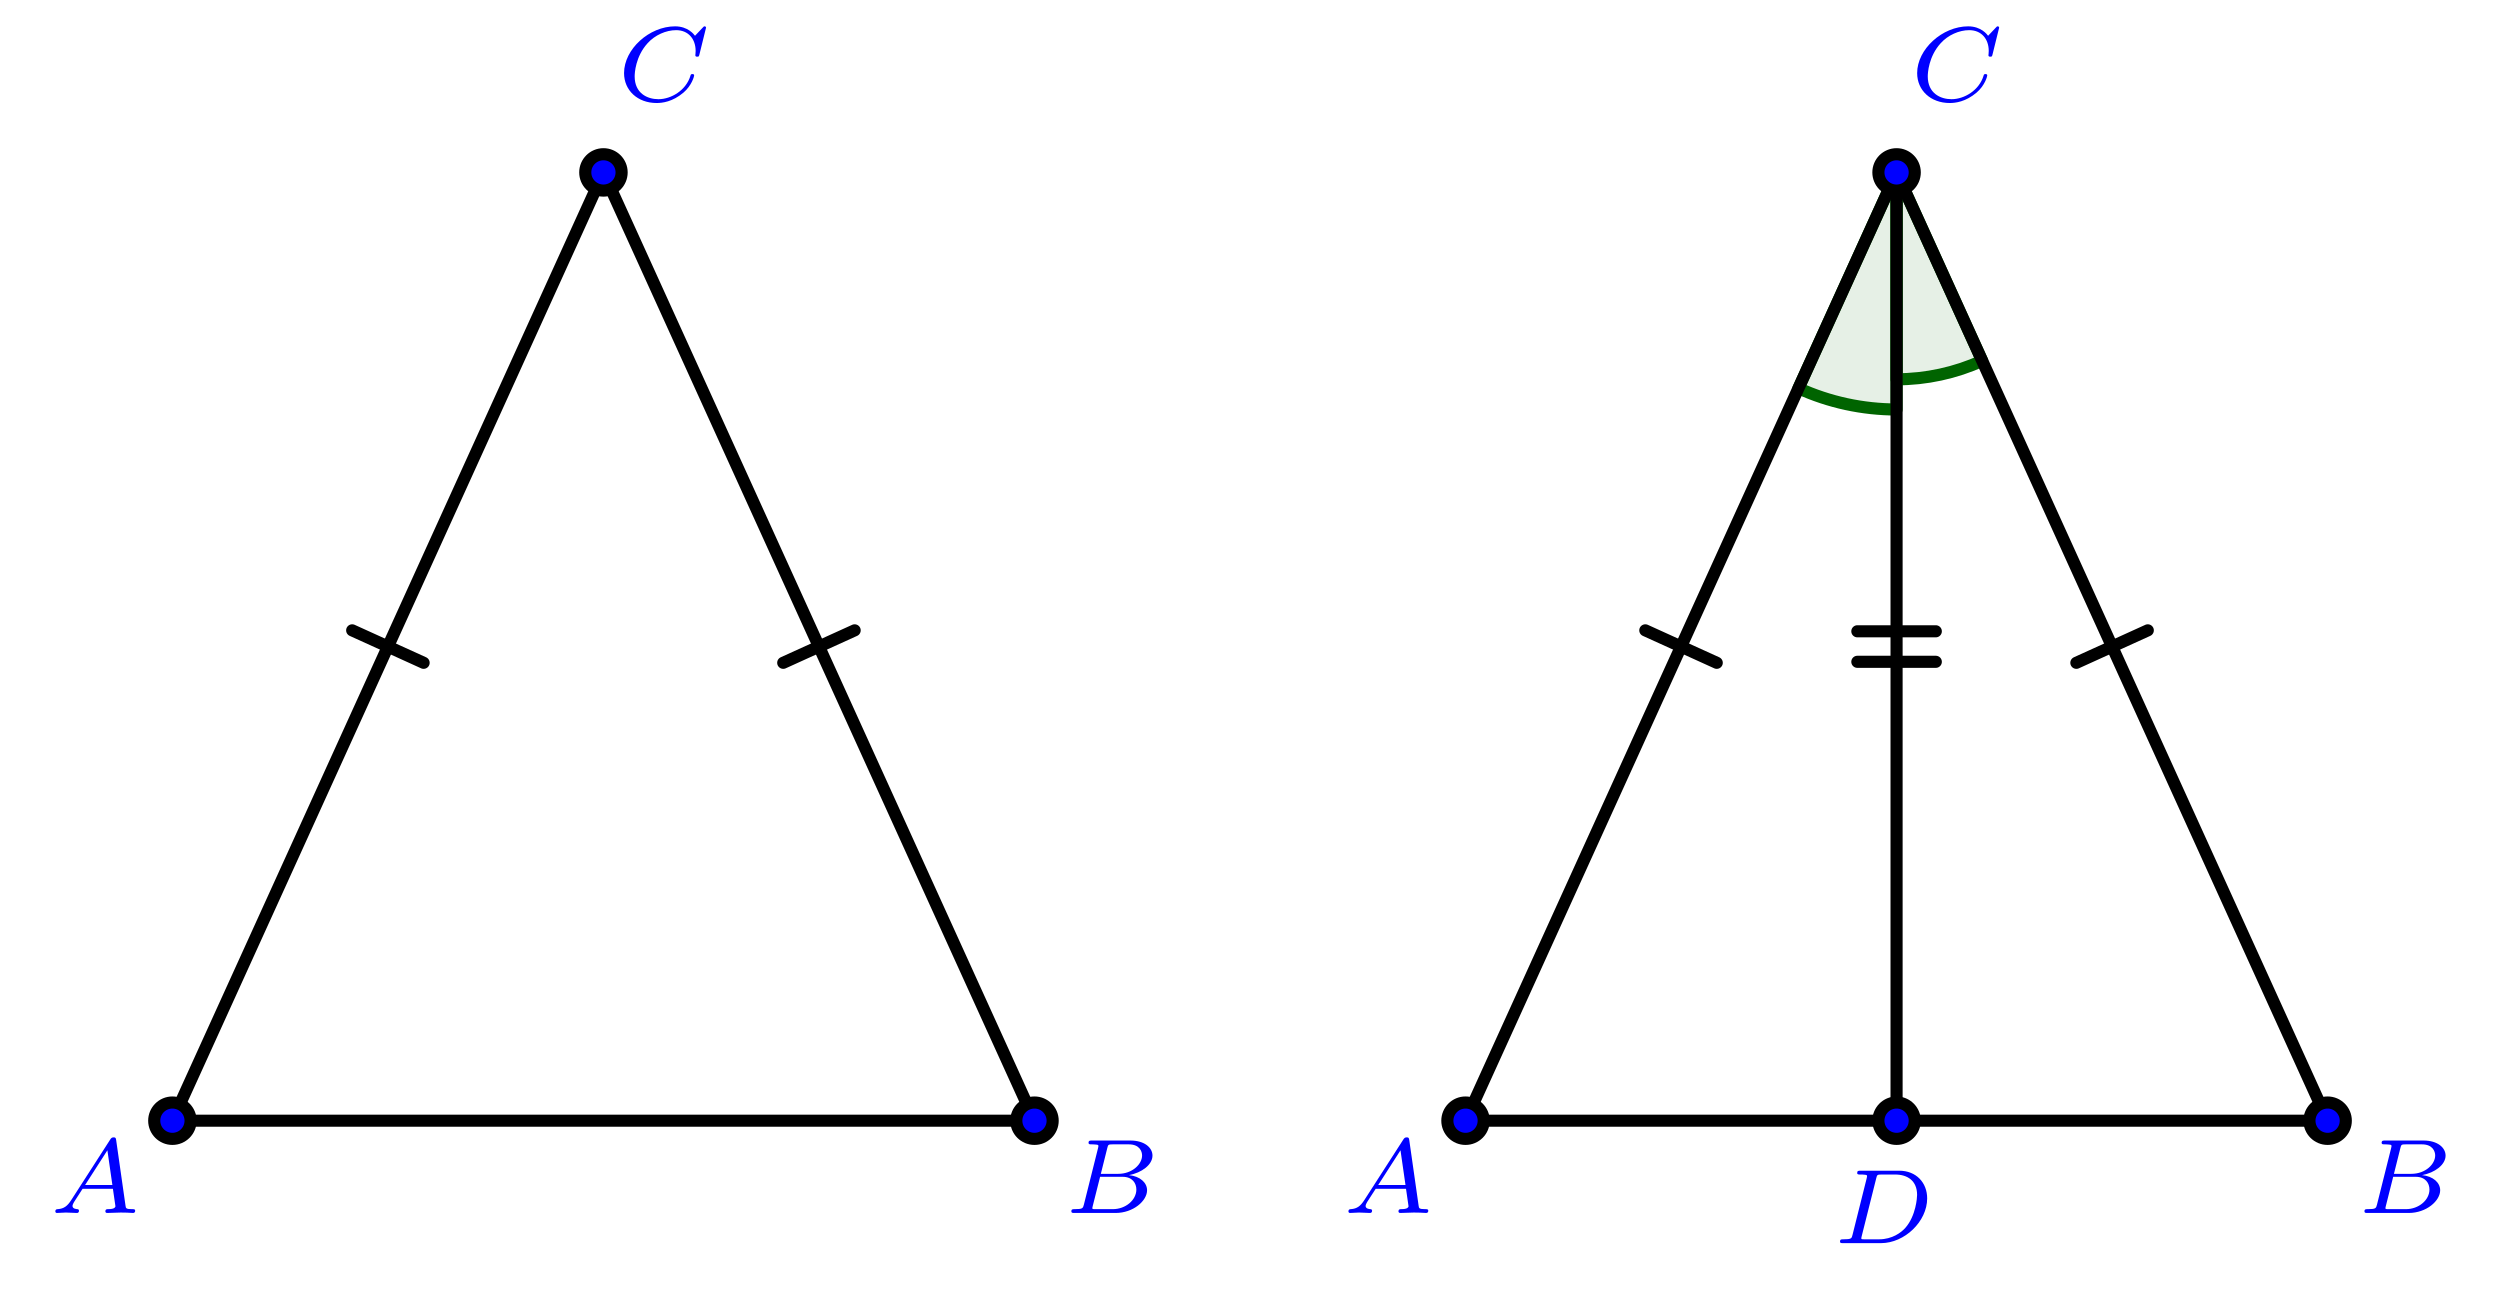
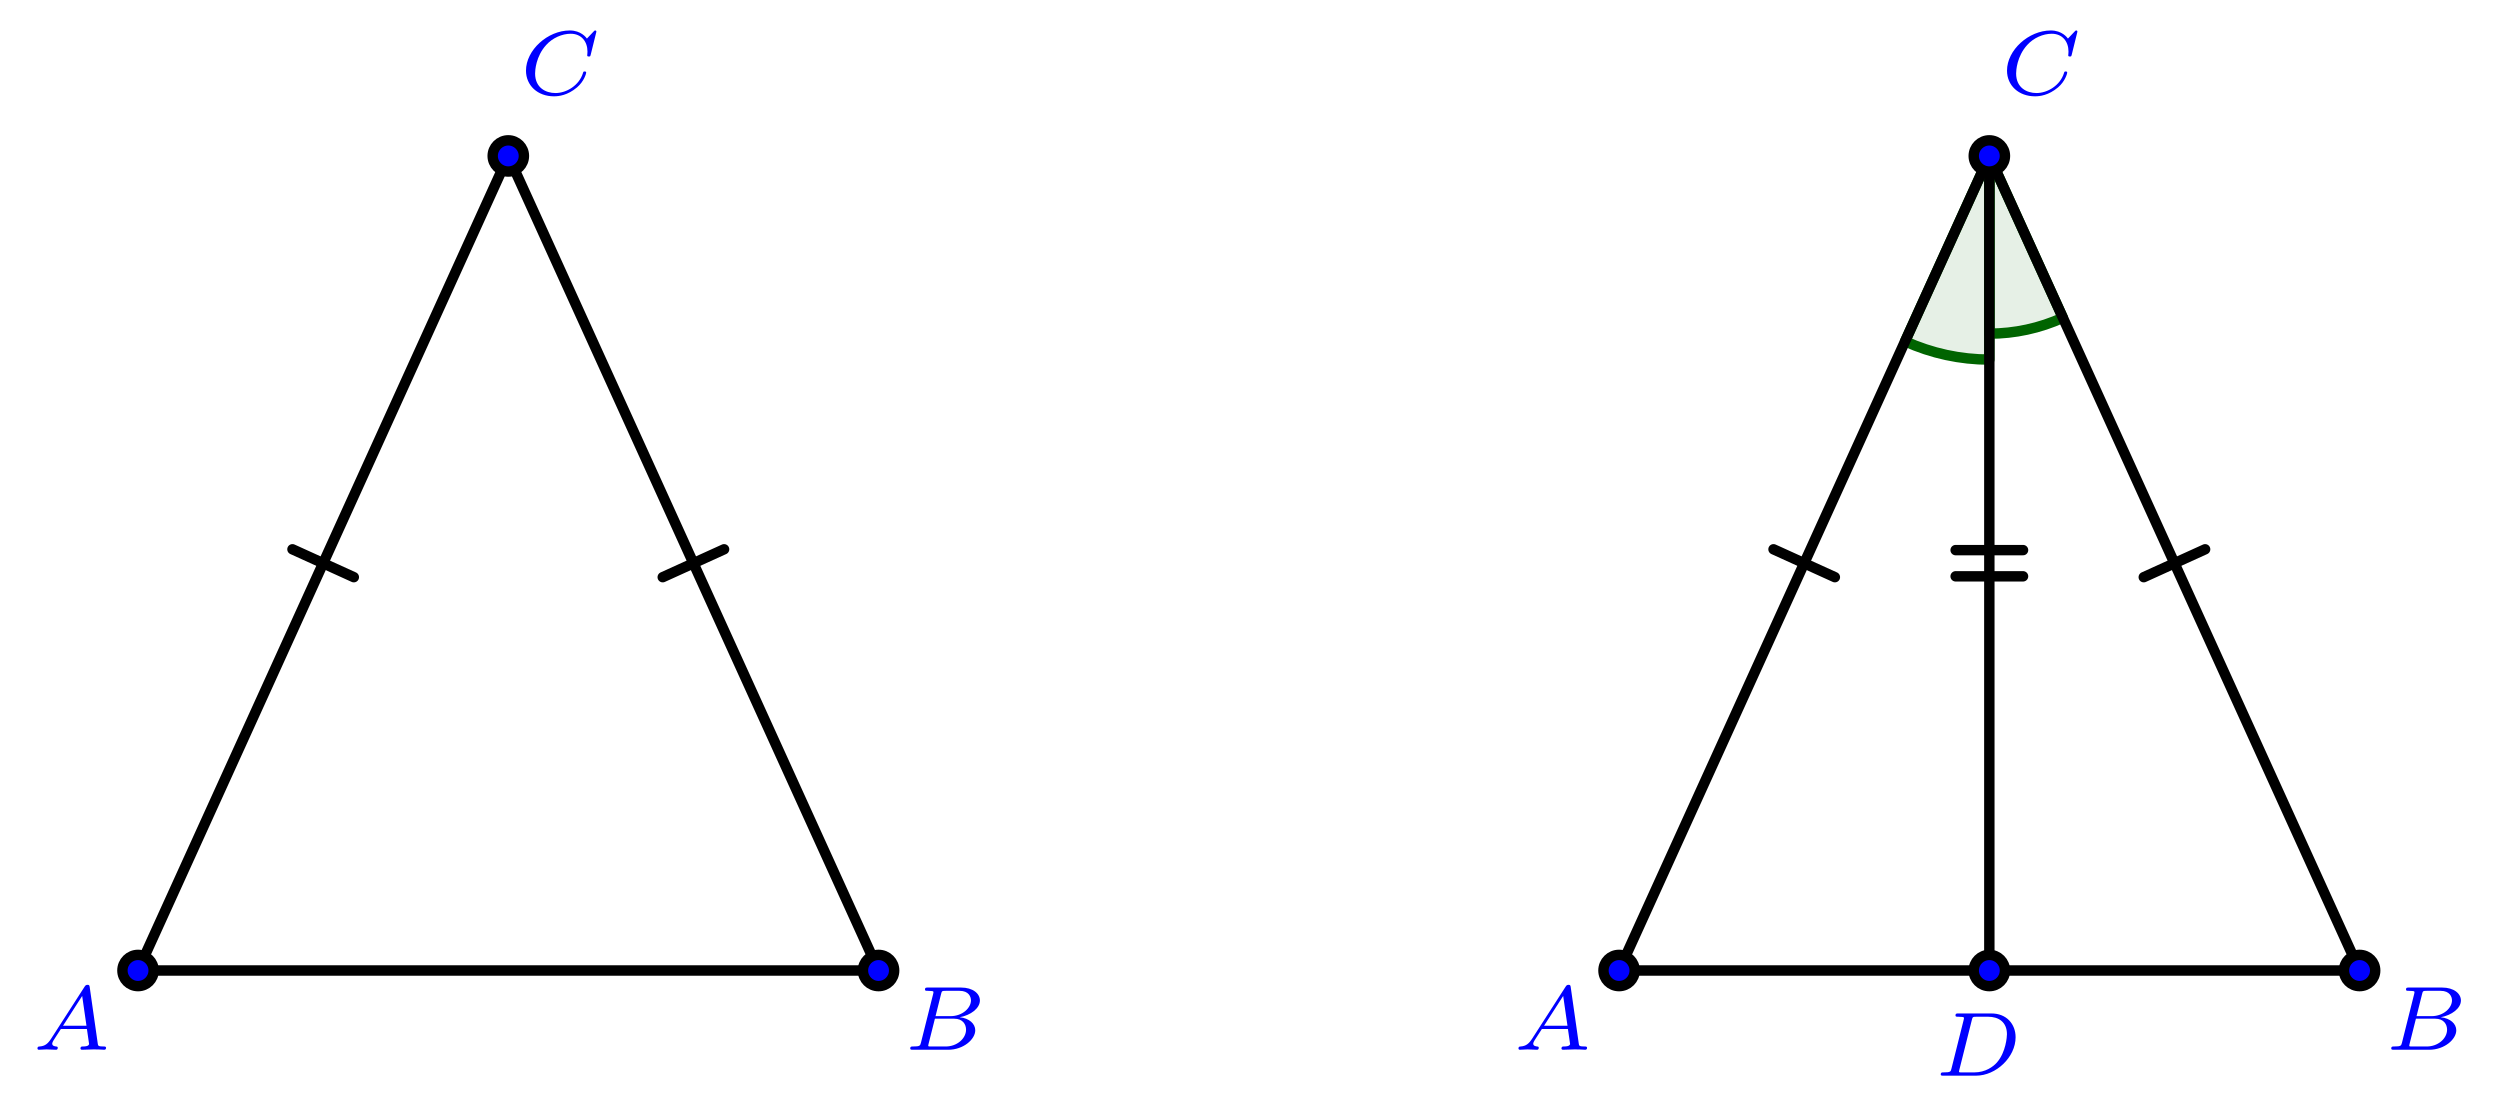
- <svg xmlns="http://www.w3.org/2000/svg" xmlns:xlink="http://www.w3.org/1999/xlink" version="1.1" width="164.409pt" height="85.039pt" viewBox="0 0 164.409 85.039">
+ <svg xmlns="http://www.w3.org/2000/svg" xmlns:xlink="http://www.w3.org/1999/xlink" version="1.1" width="191.398pt" height="84.823pt" viewBox="0 0 191.398 84.823">
  <g enable-background="new">
-     <clipPath id="cp0">
-       <path transform="matrix(1,0,0,-1,11.338,73.70101)" d="M -11.339 -11.339 L -11.339 73.702 L 153.073 73.702 L 153.073 -11.339 Z M 153.073 73.702 " />
-     </clipPath>
-     <g clip-path="url(#cp0)">
-       <path transform="matrix(1,0,0,-1,11.338,73.70101)" stroke-width=".797" stroke-linecap="round" stroke-linejoin="round" fill="none" stroke="#000000" d="M 0 0 L 28.347 62.363 " />
-       <path transform="matrix(1,0,0,-1,11.338,73.70101)" stroke-width=".797" stroke-linecap="round" stroke-linejoin="round" fill="none" stroke="#000000" d="M 11.823 32.247 L 16.52 30.113 " />
-       <path transform="matrix(1,0,0,-1,11.338,73.70101)" stroke-width=".797" stroke-linecap="round" stroke-linejoin="round" fill="none" stroke="#000000" d="M 28.347 62.363 L 56.694 0 " />
-       <path transform="matrix(1,0,0,-1,11.338,73.70101)" stroke-width=".797" stroke-linecap="round" stroke-linejoin="round" fill="none" stroke="#000000" d="M 44.867 32.247 L 40.17 30.113 " />
-       <path transform="matrix(1,0,0,-1,11.338,73.70101)" stroke-width=".797" stroke-linecap="round" stroke-linejoin="round" fill="none" stroke="#000000" d="M 0 0 L 56.694 0 " />
-       <path transform="matrix(1,0,0,-1,11.338,73.70101)" d="M 1.196 0 C 1.196 .66 .66 1.196 0 1.196 C -.66 1.196 -1.196 .66 -1.196 0 C -1.196 -.66 -.66 -1.196 0 -1.196 C .66 -1.196 1.196 -.66 1.196 0 Z M 0 0 " fill="#0000ff" />
-       <path transform="matrix(1,0,0,-1,11.338,73.70101)" stroke-width=".797" stroke-linecap="round" stroke-linejoin="round" fill="none" stroke="#000000" d="M 1.196 0 C 1.196 .66 .66 1.196 0 1.196 C -.66 1.196 -1.196 .66 -1.196 0 C -1.196 -.66 -.66 -1.196 0 -1.196 C .66 -1.196 1.196 -.66 1.196 0 Z M 0 0 " />
-       <symbol id="font_1_1">
-         <path d="M .149 .12 C .114 .066 .082 .04 .023 .036 C .013 .035 0 .035 0 .015 C 0 .004 .009 0 .014 0 C .04 0 .073 .004 .1 .004 C .132 .004 .173 0 .203 0 C .208 0 .223 0 .223 .022 C .223 .035 .21 .036 .206 .036 C .198 .037 .162 .039 .162 .066 C .162 .078 .172 .095 .177 .104 L .257 .228 L .543 .228 L .567 .062 C .563 .052 .557 .036 .498 .036 C .486 .036 .472 .036 .472 .014 C .472 .01 .475 0 .488 0 C .517 0 .588 .004 .617 .004 C .635 .004 .658 .003 .676 .003 C .694 .002 .715 0 .733 0 C .746 0 .753 .008 .753 .021 C .753 .036 .741 .036 .725 .036 C .667 .036 .665 .044 .662 .068 L .574 .685 C .571 .706 .569 .713 .55 .713 C .531 .713 .525 .704 .516 .69 L .149 .12 M .281 .264 L .491 .591 L .538 .264 L .281 .264 Z " />
-       </symbol>
-       <use xlink:href="#font_1_1" transform="matrix(6.9738,0,0,-6.9738,3.638507,79.76901)" fill="#0000ff" />
-       <path transform="matrix(1,0,0,-1,11.338,73.70101)" d="M 57.889 0 C 57.889 .66 57.354 1.196 56.694 1.196 C 56.033 1.196 55.498 .66 55.498 0 C 55.498 -.66 56.033 -1.196 56.694 -1.196 C 57.354 -1.196 57.889 -.66 57.889 0 Z M 56.694 0 " fill="#0000ff" />
-       <path transform="matrix(1,0,0,-1,11.338,73.70101)" stroke-width=".797" stroke-linecap="round" stroke-linejoin="round" fill="none" stroke="#000000" d="M 57.889 0 C 57.889 .66 57.354 1.196 56.694 1.196 C 56.033 1.196 55.498 .66 55.498 0 C 55.498 -.66 56.033 -1.196 56.694 -1.196 C 57.354 -1.196 57.889 -.66 57.889 0 Z M 56.694 0 " />
-       <symbol id="font_1_2">
-         <path d="M .118 .078 C .109 .044 .107 .036 .03 .036 C .013 .036 0 .036 0 .015 C 0 0 .012 0 .03 0 L .417 0 C .585 0 .714 .115 .714 .214 C .714 .285 .649 .346 .543 .357 C .664 .379 .765 .455 .765 .541 C .765 .617 .688 .683 .558 .683 L .194 .683 C .175 .683 .162 .683 .162 .661 C .162 .647 .174 .647 .194 .647 C .195 .647 .214 .647 .232 .645 C .253 .643 .255 .641 .255 .631 C .255 .629 .255 .624 .251 .609 L .118 .078 M .278 .369 L .339 .613 C .347 .644 .348 .647 .39 .647 L .542 .647 C .644 .647 .667 .58 .667 .542 C .667 .461 .576 .369 .442 .369 L .278 .369 M .23 .036 C .199 .036 .198 .037 .198 .046 C .198 .047 .198 .052 .202 .067 L .271 .341 L .483 .341 C .577 .341 .613 .279 .613 .221 C .613 .122 .512 .036 .391 .036 L .23 .036 Z " />
-       </symbol>
-       <use xlink:href="#font_1_2" transform="matrix(6.9738,0,0,-6.9738,70.45612,79.76901)" fill="#0000ff" />
-       <path transform="matrix(1,0,0,-1,11.338,73.70101)" d="M 29.542 62.363 C 29.542 63.023 29.007 63.558 28.347 63.558 C 27.687 63.558 27.151 63.023 27.151 62.363 C 27.151 61.703 27.687 61.167 28.347 61.167 C 29.007 61.167 29.542 61.703 29.542 62.363 Z M 28.347 62.363 " fill="#0000ff" />
-       <path transform="matrix(1,0,0,-1,11.338,73.70101)" stroke-width=".797" stroke-linecap="round" stroke-linejoin="round" fill="none" stroke="#000000" d="M 29.542 62.363 C 29.542 63.023 29.007 63.558 28.347 63.558 C 27.687 63.558 27.151 63.023 27.151 62.363 C 27.151 61.703 27.687 61.167 28.347 61.167 C 29.007 61.167 29.542 61.703 29.542 62.363 Z M 28.347 62.363 " />
-       <symbol id="font_1_3">
-         <path d="M .773 .71 C .773 .715 .77 .723 .76 .723 C .753 .723 .751 .721 .742 .711 L .669 .634 C .66 .646 .604 .723 .481 .723 C .238 .723 0 .508 0 .282 C 0 .119 .128 0 .307 0 C .361 0 .457 .011 .56 .098 C .639 .165 .661 .252 .661 .26 C .661 .273 .649 .273 .644 .273 C .631 .273 .629 .268 .626 .257 C .585 .12 .445 .036 .324 .036 C .218 .036 .1 .093 .1 .251 C .1 .28 .107 .438 .222 .564 C .291 .641 .396 .687 .491 .687 C .607 .687 .675 .603 .675 .491 C .675 .463 .672 .456 .672 .45 C .672 .437 .685 .437 .69 .437 C .706 .437 .706 .44 .711 .459 L .773 .71 Z " />
-       </symbol>
-       <use xlink:href="#font_1_3" transform="matrix(6.9738,0,0,-6.9738,41.04017,6.774478)" fill="#0000ff" />
-       <path transform="matrix(1,0,0,-1,11.338,73.70101)" d="M 113.387 62.363 L 106.936 48.17 C 108.961 47.25 111.163 46.772 113.387 46.772 Z " fill="#006400" fill-opacity=".1" />
-       <path transform="matrix(1,0,0,-1,11.338,73.70101)" stroke-width=".797" stroke-linecap="round" stroke-linejoin="round" fill="none" stroke="#006400" d="M 113.387 62.363 L 106.936 48.17 C 108.961 47.25 111.163 46.772 113.387 46.772 Z " />
-       <path transform="matrix(1,0,0,-1,11.338,73.70101)" d="M 113.387 62.363 L 113.387 48.757 C 115.329 48.757 117.25 49.174 119.017 49.977 Z " fill="#006400" fill-opacity=".1" />
-       <path transform="matrix(1,0,0,-1,11.338,73.70101)" stroke-width=".797" stroke-linecap="round" stroke-linejoin="round" fill="none" stroke="#006400" d="M 113.387 62.363 L 113.387 48.757 C 115.329 48.757 117.25 49.174 119.017 49.977 Z " />
-       <path transform="matrix(1,0,0,-1,11.338,73.70101)" stroke-width=".797" stroke-linecap="round" stroke-linejoin="round" fill="none" stroke="#000000" d="M 85.04 0 L 113.387 62.363 " />
-       <path transform="matrix(1,0,0,-1,11.338,73.70101)" stroke-width=".797" stroke-linecap="round" stroke-linejoin="round" fill="none" stroke="#000000" d="M 96.864 32.247 L 101.561 30.113 " />
-       <path transform="matrix(1,0,0,-1,11.338,73.70101)" stroke-width=".797" stroke-linecap="round" stroke-linejoin="round" fill="none" stroke="#000000" d="M 113.387 62.363 L 141.734 0 " />
-       <path transform="matrix(1,0,0,-1,11.338,73.70101)" stroke-width=".797" stroke-linecap="round" stroke-linejoin="round" fill="none" stroke="#000000" d="M 129.908 32.247 L 125.211 30.113 " />
-       <path transform="matrix(1,0,0,-1,11.338,73.70101)" stroke-width=".797" stroke-linecap="round" stroke-linejoin="round" fill="none" stroke="#000000" d="M 85.04 0 L 141.734 0 " />
-       <path transform="matrix(1,0,0,-1,11.338,73.70101)" stroke-width=".797" stroke-linecap="round" stroke-linejoin="round" fill="none" stroke="#000000" d="M 113.387 62.363 L 113.387 0 " />
-       <path transform="matrix(1,0,0,-1,11.338,73.70101)" stroke-width=".797" stroke-linecap="round" stroke-linejoin="round" fill="none" stroke="#000000" d="M 115.967 32.185 L 110.808 32.185 " />
-       <path transform="matrix(1,0,0,-1,11.338,73.70101)" stroke-width=".797" stroke-linecap="round" stroke-linejoin="round" fill="none" stroke="#000000" d="M 115.967 30.178 L 110.808 30.178 " />
-       <path transform="matrix(1,0,0,-1,11.338,73.70101)" d="M 86.236 0 C 86.236 .66 85.701 1.196 85.04 1.196 C 84.38 1.196 83.845 .66 83.845 0 C 83.845 -.66 84.38 -1.196 85.04 -1.196 C 85.701 -1.196 86.236 -.66 86.236 0 Z M 85.04 0 " fill="#0000ff" />
-       <path transform="matrix(1,0,0,-1,11.338,73.70101)" stroke-width=".797" stroke-linecap="round" stroke-linejoin="round" fill="none" stroke="#000000" d="M 86.236 0 C 86.236 .66 85.701 1.196 85.04 1.196 C 84.38 1.196 83.845 .66 83.845 0 C 83.845 -.66 84.38 -1.196 85.04 -1.196 C 85.701 -1.196 86.236 -.66 86.236 0 Z M 85.04 0 " />
-       <use xlink:href="#font_1_1" transform="matrix(6.9738,0,0,-6.9738,88.67751,79.76901)" fill="#0000ff" />
-       <path transform="matrix(1,0,0,-1,11.338,73.70101)" d="M 142.93 0 C 142.93 .66 142.394 1.196 141.734 1.196 C 141.074 1.196 140.539 .66 140.539 0 C 140.539 -.66 141.074 -1.196 141.734 -1.196 C 142.394 -1.196 142.93 -.66 142.93 0 Z M 141.734 0 " fill="#0000ff" />
-       <path transform="matrix(1,0,0,-1,11.338,73.70101)" stroke-width=".797" stroke-linecap="round" stroke-linejoin="round" fill="none" stroke="#000000" d="M 142.93 0 C 142.93 .66 142.394 1.196 141.734 1.196 C 141.074 1.196 140.539 .66 140.539 0 C 140.539 -.66 141.074 -1.196 141.734 -1.196 C 142.394 -1.196 142.93 -.66 142.93 0 Z M 141.734 0 " />
-       <use xlink:href="#font_1_2" transform="matrix(6.9738,0,0,-6.9738,155.4951,79.76901)" fill="#0000ff" />
-       <path transform="matrix(1,0,0,-1,11.338,73.70101)" d="M 114.583 62.363 C 114.583 63.023 114.047 63.558 113.387 63.558 C 112.727 63.558 112.192 63.023 112.192 62.363 C 112.192 61.703 112.727 61.167 113.387 61.167 C 114.047 61.167 114.583 61.703 114.583 62.363 Z M 113.387 62.363 " fill="#0000ff" />
-       <path transform="matrix(1,0,0,-1,11.338,73.70101)" stroke-width=".797" stroke-linecap="round" stroke-linejoin="round" fill="none" stroke="#000000" d="M 114.583 62.363 C 114.583 63.023 114.047 63.558 113.387 63.558 C 112.727 63.558 112.192 63.023 112.192 62.363 C 112.192 61.703 112.727 61.167 113.387 61.167 C 114.047 61.167 114.583 61.703 114.583 62.363 Z M 113.387 62.363 " />
-       <use xlink:href="#font_1_3" transform="matrix(6.9738,0,0,-6.9738,126.0792,6.774478)" fill="#0000ff" />
-       <path transform="matrix(1,0,0,-1,11.338,73.70101)" d="M 114.583 0 C 114.583 .66 114.047 1.196 113.387 1.196 C 112.727 1.196 112.192 .66 112.192 0 C 112.192 -.66 112.727 -1.196 113.387 -1.196 C 114.047 -1.196 114.583 -.66 114.583 0 Z M 113.387 0 " fill="#0000ff" />
-       <path transform="matrix(1,0,0,-1,11.338,73.70101)" stroke-width=".797" stroke-linecap="round" stroke-linejoin="round" fill="none" stroke="#000000" d="M 114.583 0 C 114.583 .66 114.047 1.196 113.387 1.196 C 112.727 1.196 112.192 .66 112.192 0 C 112.192 -.66 112.727 -1.196 113.387 -1.196 C 114.047 -1.196 114.583 -.66 114.583 0 Z M 113.387 0 " />
-       <symbol id="font_1_4">
-         <path d="M .118 .078 C .11 .044 .108 .036 .03 .036 C .012 .036 0 .036 0 .014 C 0 0 .012 0 .03 0 L .387 0 C .609 0 .822 .204 .822 .422 C .822 .568 .721 .683 .558 .683 L .194 .683 C .174 .683 .162 .683 .162 .661 C .162 .647 .173 .647 .195 .647 C .211 .647 .215 .647 .233 .645 C .253 .643 .255 .641 .255 .631 C .255 .629 .255 .624 .251 .609 L .118 .078 M .342 .613 C .35 .644 .351 .647 .393 .647 L .521 .647 C .633 .647 .727 .591 .727 .455 C .727 .432 .717 .259 .617 .145 C .578 .1 .492 .036 .369 .036 L .233 .036 C .202 .036 .201 .037 .201 .046 C .201 .047 .201 .052 .205 .067 L .342 .613 Z " />
-       </symbol>
-       <use xlink:href="#font_1_4" transform="matrix(6.9738,0,0,-6.9738,121.0051,81.75301)" fill="#0000ff" />
-     </g>
+     <path transform="matrix(1,0,0,-1,10.568,74.301)" stroke-width=".797" stroke-linecap="round" stroke-linejoin="round" fill="none" stroke="#000000" d="M 0 0 L 28.347 62.363 L 56.694 0 Z " />
+     <path transform="matrix(1,0,0,-1,10.568,74.301)" stroke-width=".797" stroke-linecap="round" stroke-linejoin="round" fill="none" stroke="#000000" d="M 11.823 32.247 L 16.52 30.113 " />
+     <path transform="matrix(1,0,0,-1,10.568,74.301)" stroke-width=".797" stroke-linecap="round" stroke-linejoin="round" fill="none" stroke="#000000" d="M 44.867 32.247 L 40.17 30.113 " />
+     <path transform="matrix(1,0,0,-1,10.568,74.301)" d="M 1.196 0 C 1.196 .66 .66 1.196 0 1.196 C -.66 1.196 -1.196 .66 -1.196 0 C -1.196 -.66 -.66 -1.196 0 -1.196 C .66 -1.196 1.196 -.66 1.196 0 Z M 0 0 " fill="#0000ff" />
+     <path transform="matrix(1,0,0,-1,10.568,74.301)" stroke-width=".797" stroke-linecap="round" stroke-linejoin="round" fill="none" stroke="#000000" d="M 1.196 0 C 1.196 .66 .66 1.196 0 1.196 C -.66 1.196 -1.196 .66 -1.196 0 C -1.196 -.66 -.66 -1.196 0 -1.196 C .66 -1.196 1.196 -.66 1.196 0 Z M 0 0 " />
+     <symbol id="font_0_1">
+       <path d="M .149 .12 C .114 .066 .082 .04 .023 .036 C .013 .035 0 .035 0 .015 C 0 .004 .009 0 .014 0 C .04 0 .073 .004 .1 .004 C .132 .004 .173 0 .203 0 C .208 0 .223 0 .223 .022 C .223 .035 .21 .036 .206 .036 C .198 .037 .162 .039 .162 .066 C .162 .078 .172 .095 .177 .104 L .257 .228 L .543 .228 L .567 .062 C .563 .052 .557 .036 .498 .036 C .486 .036 .472 .036 .472 .014 C .472 .01 .475 0 .488 0 C .517 0 .588 .004 .617 .004 C .635 .004 .658 .003 .676 .003 C .694 .002 .715 0 .733 0 C .746 0 .753 .008 .753 .021 C .753 .036 .741 .036 .725 .036 C .667 .036 .665 .044 .662 .068 L .574 .685 C .571 .706 .569 .713 .55 .713 C .531 .713 .525 .704 .516 .69 L .149 .12 M .281 .264 L .491 .591 L .538 .264 L .281 .264 Z " />
+     </symbol>
+     <use xlink:href="#font_0_1" transform="matrix(6.9738,0,0,-6.9738,2.867507,80.369)" fill="#0000ff" />
+     <path transform="matrix(1,0,0,-1,10.568,74.301)" d="M 57.889 0 C 57.889 .66 57.354 1.196 56.694 1.196 C 56.033 1.196 55.498 .66 55.498 0 C 55.498 -.66 56.033 -1.196 56.694 -1.196 C 57.354 -1.196 57.889 -.66 57.889 0 Z M 56.694 0 " fill="#0000ff" />
+     <path transform="matrix(1,0,0,-1,10.568,74.301)" stroke-width=".797" stroke-linecap="round" stroke-linejoin="round" fill="none" stroke="#000000" d="M 57.889 0 C 57.889 .66 57.354 1.196 56.694 1.196 C 56.033 1.196 55.498 .66 55.498 0 C 55.498 -.66 56.033 -1.196 56.694 -1.196 C 57.354 -1.196 57.889 -.66 57.889 0 Z M 56.694 0 " />
+     <symbol id="font_0_2">
+       <path d="M .118 .078 C .109 .044 .107 .036 .03 .036 C .013 .036 0 .036 0 .015 C 0 0 .012 0 .03 0 L .417 0 C .585 0 .714 .115 .714 .214 C .714 .285 .649 .346 .543 .357 C .664 .379 .765 .455 .765 .541 C .765 .617 .688 .683 .558 .683 L .194 .683 C .175 .683 .162 .683 .162 .661 C .162 .647 .174 .647 .194 .647 C .195 .647 .214 .647 .232 .645 C .253 .643 .255 .641 .255 .631 C .255 .629 .255 .624 .251 .609 L .118 .078 M .278 .369 L .339 .613 C .347 .644 .348 .647 .39 .647 L .542 .647 C .644 .647 .667 .58 .667 .542 C .667 .461 .576 .369 .442 .369 L .278 .369 M .23 .036 C .199 .036 .198 .037 .198 .046 C .198 .047 .198 .052 .202 .067 L .271 .341 L .483 .341 C .577 .341 .613 .279 .613 .221 C .613 .122 .512 .036 .391 .036 L .23 .036 Z " />
+     </symbol>
+     <use xlink:href="#font_0_2" transform="matrix(6.9738,0,0,-6.9738,69.68511,80.369)" fill="#0000ff" />
+     <path transform="matrix(1,0,0,-1,10.568,74.301)" d="M 29.542 62.363 C 29.542 63.023 29.007 63.558 28.347 63.558 C 27.687 63.558 27.151 63.023 27.151 62.363 C 27.151 61.703 27.687 61.167 28.347 61.167 C 29.007 61.167 29.542 61.703 29.542 62.363 Z M 28.347 62.363 " fill="#0000ff" />
+     <path transform="matrix(1,0,0,-1,10.568,74.301)" stroke-width=".797" stroke-linecap="round" stroke-linejoin="round" fill="none" stroke="#000000" d="M 29.542 62.363 C 29.542 63.023 29.007 63.558 28.347 63.558 C 27.687 63.558 27.151 63.023 27.151 62.363 C 27.151 61.703 27.687 61.167 28.347 61.167 C 29.007 61.167 29.542 61.703 29.542 62.363 Z M 28.347 62.363 " />
+     <symbol id="font_0_3">
+       <path d="M .773 .71 C .773 .715 .77 .723 .76 .723 C .753 .723 .751 .721 .742 .711 L .669 .634 C .66 .646 .604 .723 .481 .723 C .238 .723 0 .508 0 .282 C 0 .119 .128 0 .307 0 C .361 0 .457 .011 .56 .098 C .639 .165 .661 .252 .661 .26 C .661 .273 .649 .273 .644 .273 C .631 .273 .629 .268 .626 .257 C .585 .12 .445 .036 .324 .036 C .218 .036 .1 .093 .1 .251 C .1 .28 .107 .438 .222 .564 C .291 .641 .396 .687 .491 .687 C .607 .687 .675 .603 .675 .491 C .675 .463 .672 .456 .672 .45 C .672 .437 .685 .437 .69 .437 C .706 .437 .706 .44 .711 .459 L .773 .71 Z " />
+     </symbol>
+     <use xlink:href="#font_0_3" transform="matrix(6.9738,0,0,-6.9738,40.26917,7.374469)" fill="#0000ff" />
+     <path transform="matrix(1,0,0,-1,10.568,74.301)" d="M 141.734 62.363 L 135.283 48.17 C 137.308 47.25 139.51 46.772 141.734 46.772 Z " fill="#006400" fill-opacity=".1" />
+     <path transform="matrix(1,0,0,-1,10.568,74.301)" stroke-width=".797" stroke-linecap="round" stroke-linejoin="round" fill="none" stroke="#006400" d="M 141.734 62.363 L 135.283 48.17 C 137.308 47.25 139.51 46.772 141.734 46.772 Z " />
+     <path transform="matrix(1,0,0,-1,10.568,74.301)" d="M 141.734 62.363 L 141.734 48.757 C 143.675 48.757 145.597 49.174 147.364 49.977 Z " fill="#006400" fill-opacity=".1" />
+     <path transform="matrix(1,0,0,-1,10.568,74.301)" stroke-width=".797" stroke-linecap="round" stroke-linejoin="round" fill="none" stroke="#006400" d="M 141.734 62.363 L 141.734 48.757 C 143.675 48.757 145.597 49.174 147.364 49.977 Z " />
+     <path transform="matrix(1,0,0,-1,10.568,74.301)" stroke-width=".797" stroke-linecap="round" stroke-linejoin="round" fill="none" stroke="#000000" d="M 113.387 0 L 141.734 62.363 L 170.081 0 Z " />
+     <path transform="matrix(1,0,0,-1,10.568,74.301)" stroke-width=".797" stroke-linecap="round" stroke-linejoin="round" fill="none" stroke="#000000" d="M 125.211 32.247 L 129.908 30.113 " />
+     <path transform="matrix(1,0,0,-1,10.568,74.301)" stroke-width=".797" stroke-linecap="round" stroke-linejoin="round" fill="none" stroke="#000000" d="M 158.254 32.247 L 153.557 30.113 " />
+     <path transform="matrix(1,0,0,-1,10.568,74.301)" stroke-width=".797" stroke-linecap="round" stroke-linejoin="round" fill="none" stroke="#000000" d="M 141.734 62.363 L 141.734 0 " />
+     <path transform="matrix(1,0,0,-1,10.568,74.301)" stroke-width=".797" stroke-linecap="round" stroke-linejoin="round" fill="none" stroke="#000000" d="M 144.314 32.185 L 139.154 32.185 " />
+     <path transform="matrix(1,0,0,-1,10.568,74.301)" stroke-width=".797" stroke-linecap="round" stroke-linejoin="round" fill="none" stroke="#000000" d="M 144.314 30.178 L 139.154 30.178 " />
+     <path transform="matrix(1,0,0,-1,10.568,74.301)" d="M 114.583 0 C 114.583 .66 114.047 1.196 113.387 1.196 C 112.727 1.196 112.192 .66 112.192 0 C 112.192 -.66 112.727 -1.196 113.387 -1.196 C 114.047 -1.196 114.583 -.66 114.583 0 Z M 113.387 0 " fill="#0000ff" />
+     <path transform="matrix(1,0,0,-1,10.568,74.301)" stroke-width=".797" stroke-linecap="round" stroke-linejoin="round" fill="none" stroke="#000000" d="M 114.583 0 C 114.583 .66 114.047 1.196 113.387 1.196 C 112.727 1.196 112.192 .66 112.192 0 C 112.192 -.66 112.727 -1.196 113.387 -1.196 C 114.047 -1.196 114.583 -.66 114.583 0 Z M 113.387 0 " />
+     <use xlink:href="#font_0_1" transform="matrix(6.9738,0,0,-6.9738,116.2525,80.369)" fill="#0000ff" />
+     <path transform="matrix(1,0,0,-1,10.568,74.301)" d="M 171.276 0 C 171.276 .66 170.741 1.196 170.081 1.196 C 169.421 1.196 168.885 .66 168.885 0 C 168.885 -.66 169.421 -1.196 170.081 -1.196 C 170.741 -1.196 171.276 -.66 171.276 0 Z M 170.081 0 " fill="#0000ff" />
+     <path transform="matrix(1,0,0,-1,10.568,74.301)" stroke-width=".797" stroke-linecap="round" stroke-linejoin="round" fill="none" stroke="#000000" d="M 171.276 0 C 171.276 .66 170.741 1.196 170.081 1.196 C 169.421 1.196 168.885 .66 168.885 0 C 168.885 -.66 169.421 -1.196 170.081 -1.196 C 170.741 -1.196 171.276 -.66 171.276 0 Z M 170.081 0 " />
+     <use xlink:href="#font_0_2" transform="matrix(6.9738,0,0,-6.9738,183.0711,80.369)" fill="#0000ff" />
+     <path transform="matrix(1,0,0,-1,10.568,74.301)" d="M 142.93 62.363 C 142.93 63.023 142.394 63.558 141.734 63.558 C 141.074 63.558 140.539 63.023 140.539 62.363 C 140.539 61.703 141.074 61.167 141.734 61.167 C 142.394 61.167 142.93 61.703 142.93 62.363 Z M 141.734 62.363 " fill="#0000ff" />
+     <path transform="matrix(1,0,0,-1,10.568,74.301)" stroke-width=".797" stroke-linecap="round" stroke-linejoin="round" fill="none" stroke="#000000" d="M 142.93 62.363 C 142.93 63.023 142.394 63.558 141.734 63.558 C 141.074 63.558 140.539 63.023 140.539 62.363 C 140.539 61.703 141.074 61.167 141.734 61.167 C 142.394 61.167 142.93 61.703 142.93 62.363 Z M 141.734 62.363 " />
+     <use xlink:href="#font_0_3" transform="matrix(6.9738,0,0,-6.9738,153.6551,7.374469)" fill="#0000ff" />
+     <path transform="matrix(1,0,0,-1,10.568,74.301)" d="M 142.93 0 C 142.93 .66 142.394 1.196 141.734 1.196 C 141.074 1.196 140.539 .66 140.539 0 C 140.539 -.66 141.074 -1.196 141.734 -1.196 C 142.394 -1.196 142.93 -.66 142.93 0 Z M 141.734 0 " fill="#0000ff" />
+     <path transform="matrix(1,0,0,-1,10.568,74.301)" stroke-width=".797" stroke-linecap="round" stroke-linejoin="round" fill="none" stroke="#000000" d="M 142.93 0 C 142.93 .66 142.394 1.196 141.734 1.196 C 141.074 1.196 140.539 .66 140.539 0 C 140.539 -.66 141.074 -1.196 141.734 -1.196 C 142.394 -1.196 142.93 -.66 142.93 0 Z M 141.734 0 " />
+     <symbol id="font_0_4">
+       <path d="M .118 .078 C .11 .044 .108 .036 .03 .036 C .012 .036 0 .036 0 .014 C 0 0 .012 0 .03 0 L .387 0 C .609 0 .822 .204 .822 .422 C .822 .568 .721 .683 .558 .683 L .194 .683 C .174 .683 .162 .683 .162 .661 C .162 .647 .173 .647 .195 .647 C .211 .647 .215 .647 .233 .645 C .253 .643 .255 .641 .255 .631 C .255 .629 .255 .624 .251 .609 L .118 .078 M .342 .613 C .35 .644 .351 .647 .393 .647 L .521 .647 C .633 .647 .727 .591 .727 .455 C .727 .432 .717 .259 .617 .145 C .578 .1 .492 .036 .369 .036 L .233 .036 C .202 .036 .201 .037 .201 .046 C .201 .047 .201 .052 .205 .067 L .342 .613 Z " />
+     </symbol>
+     <use xlink:href="#font_0_4" transform="matrix(6.9738,0,0,-6.9738,148.5801,82.353)" fill="#0000ff" />
  </g>
</svg>
